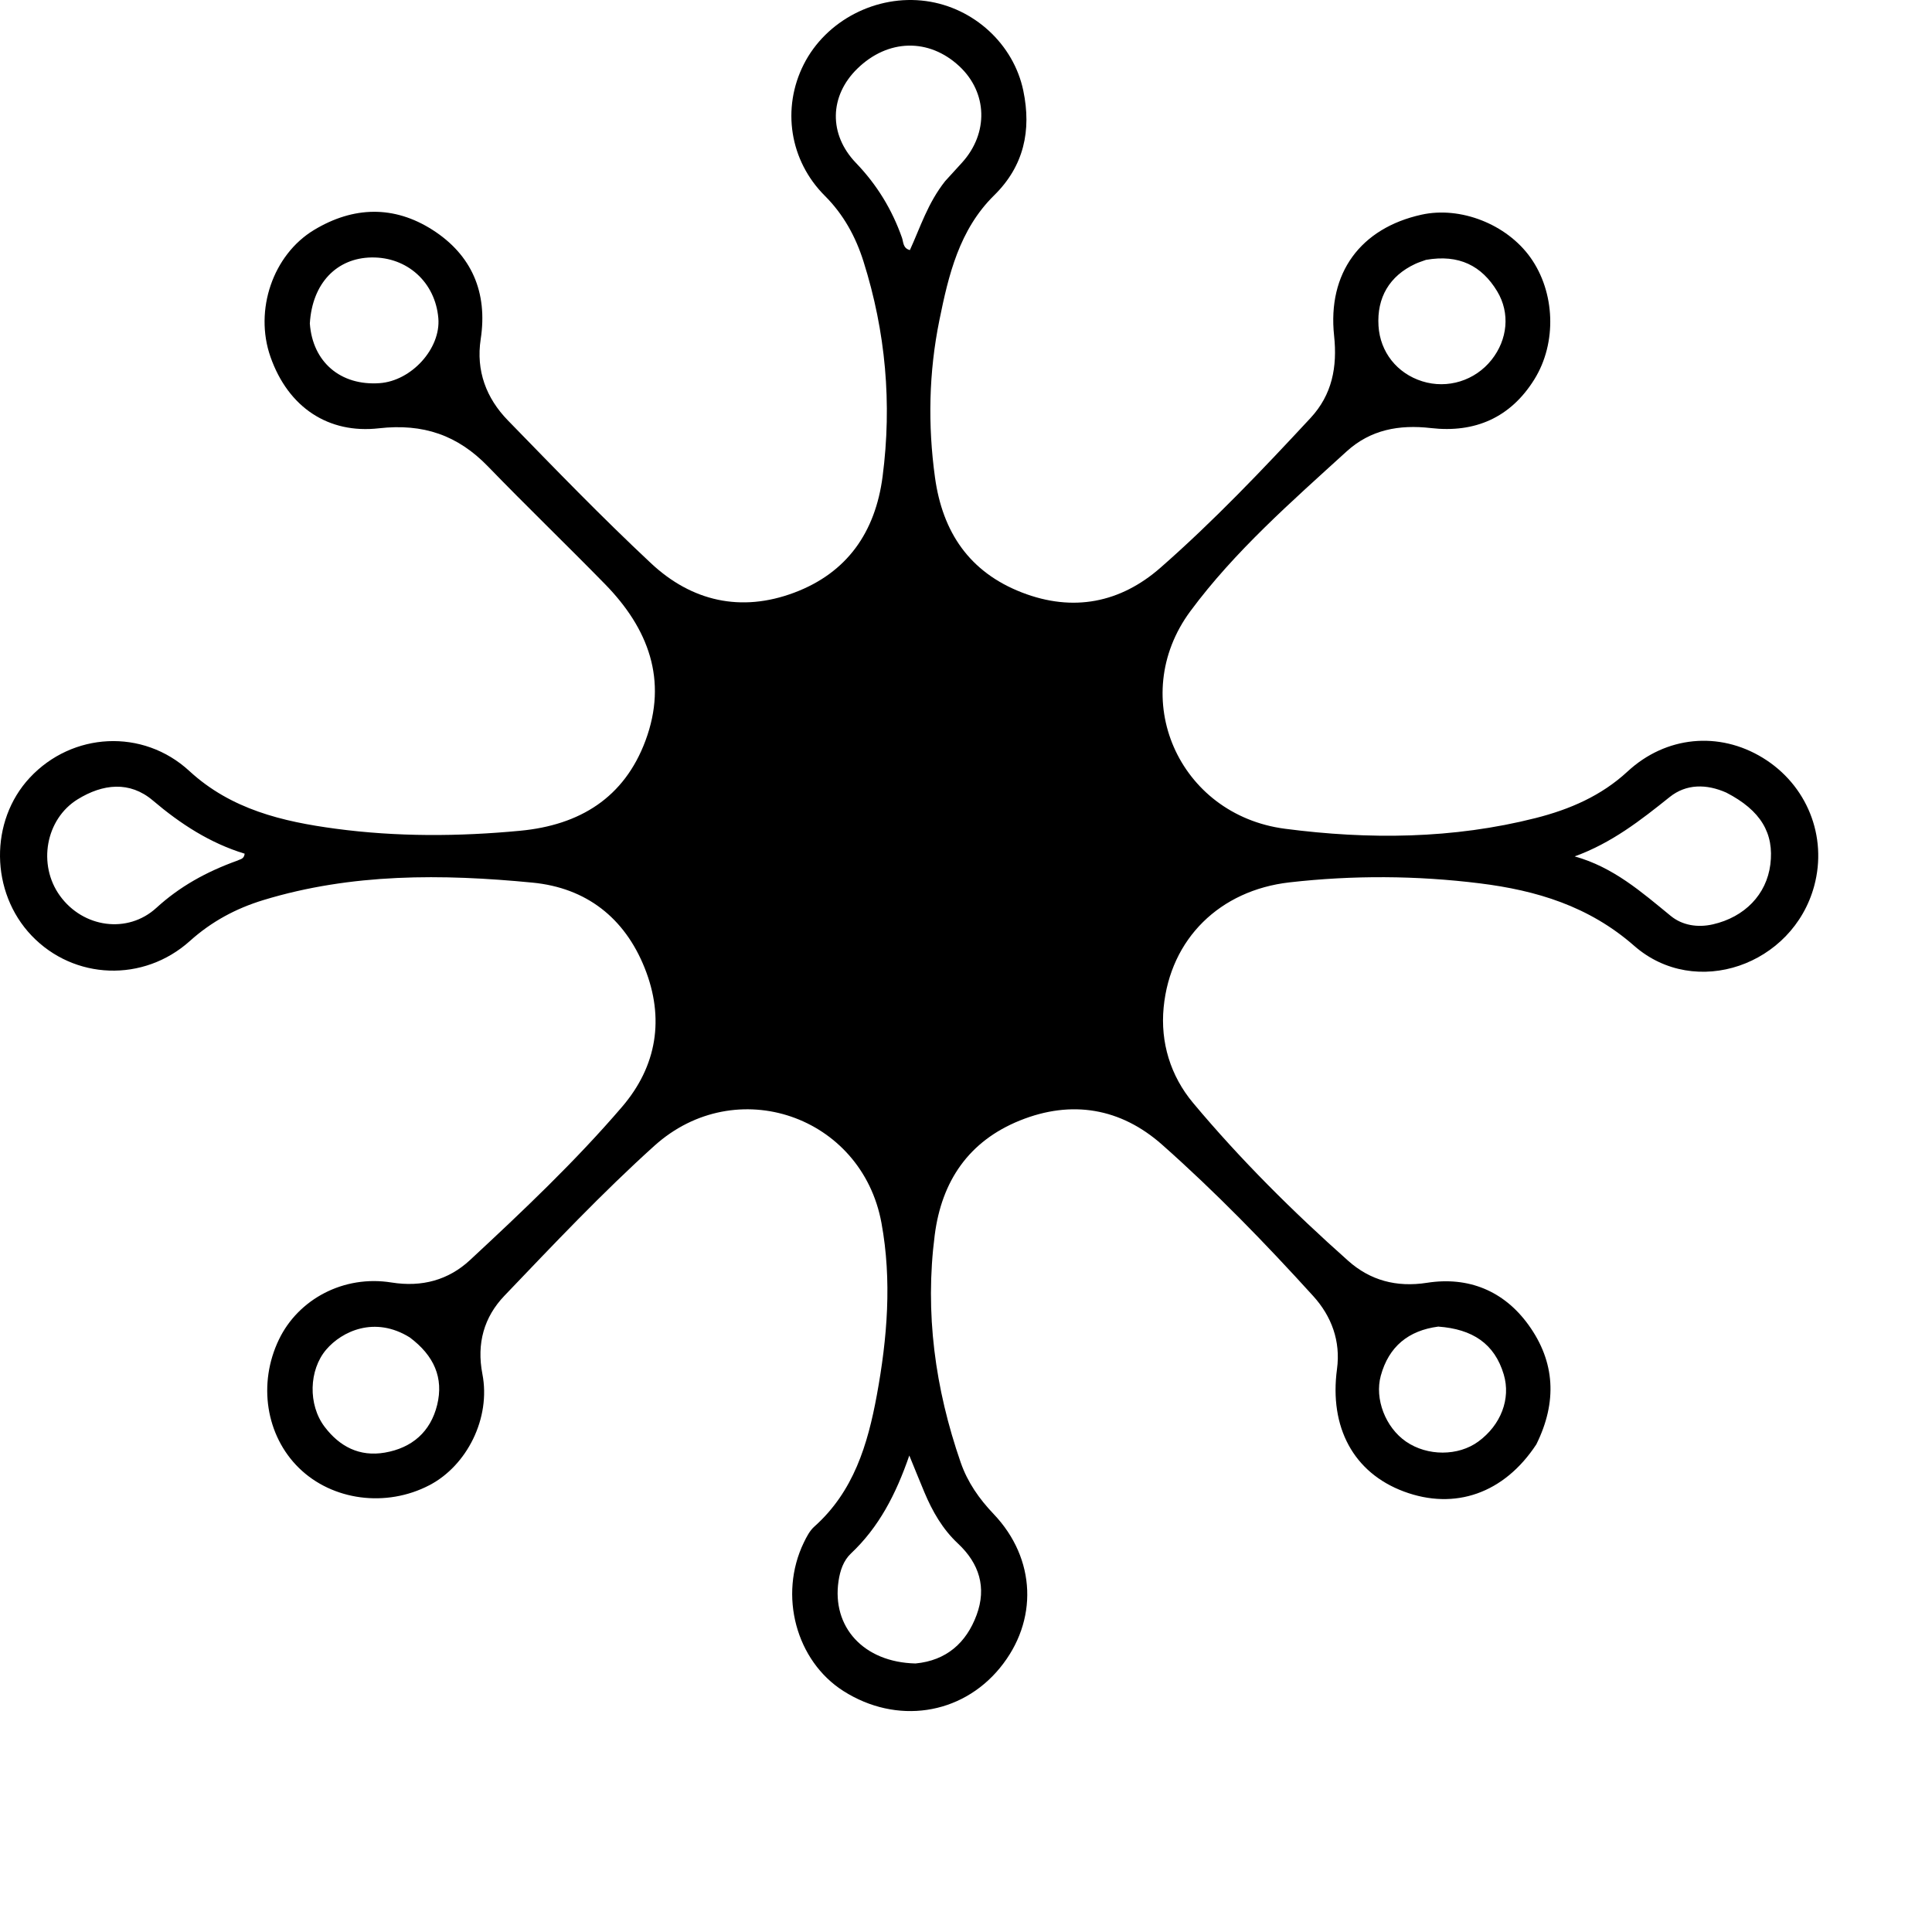
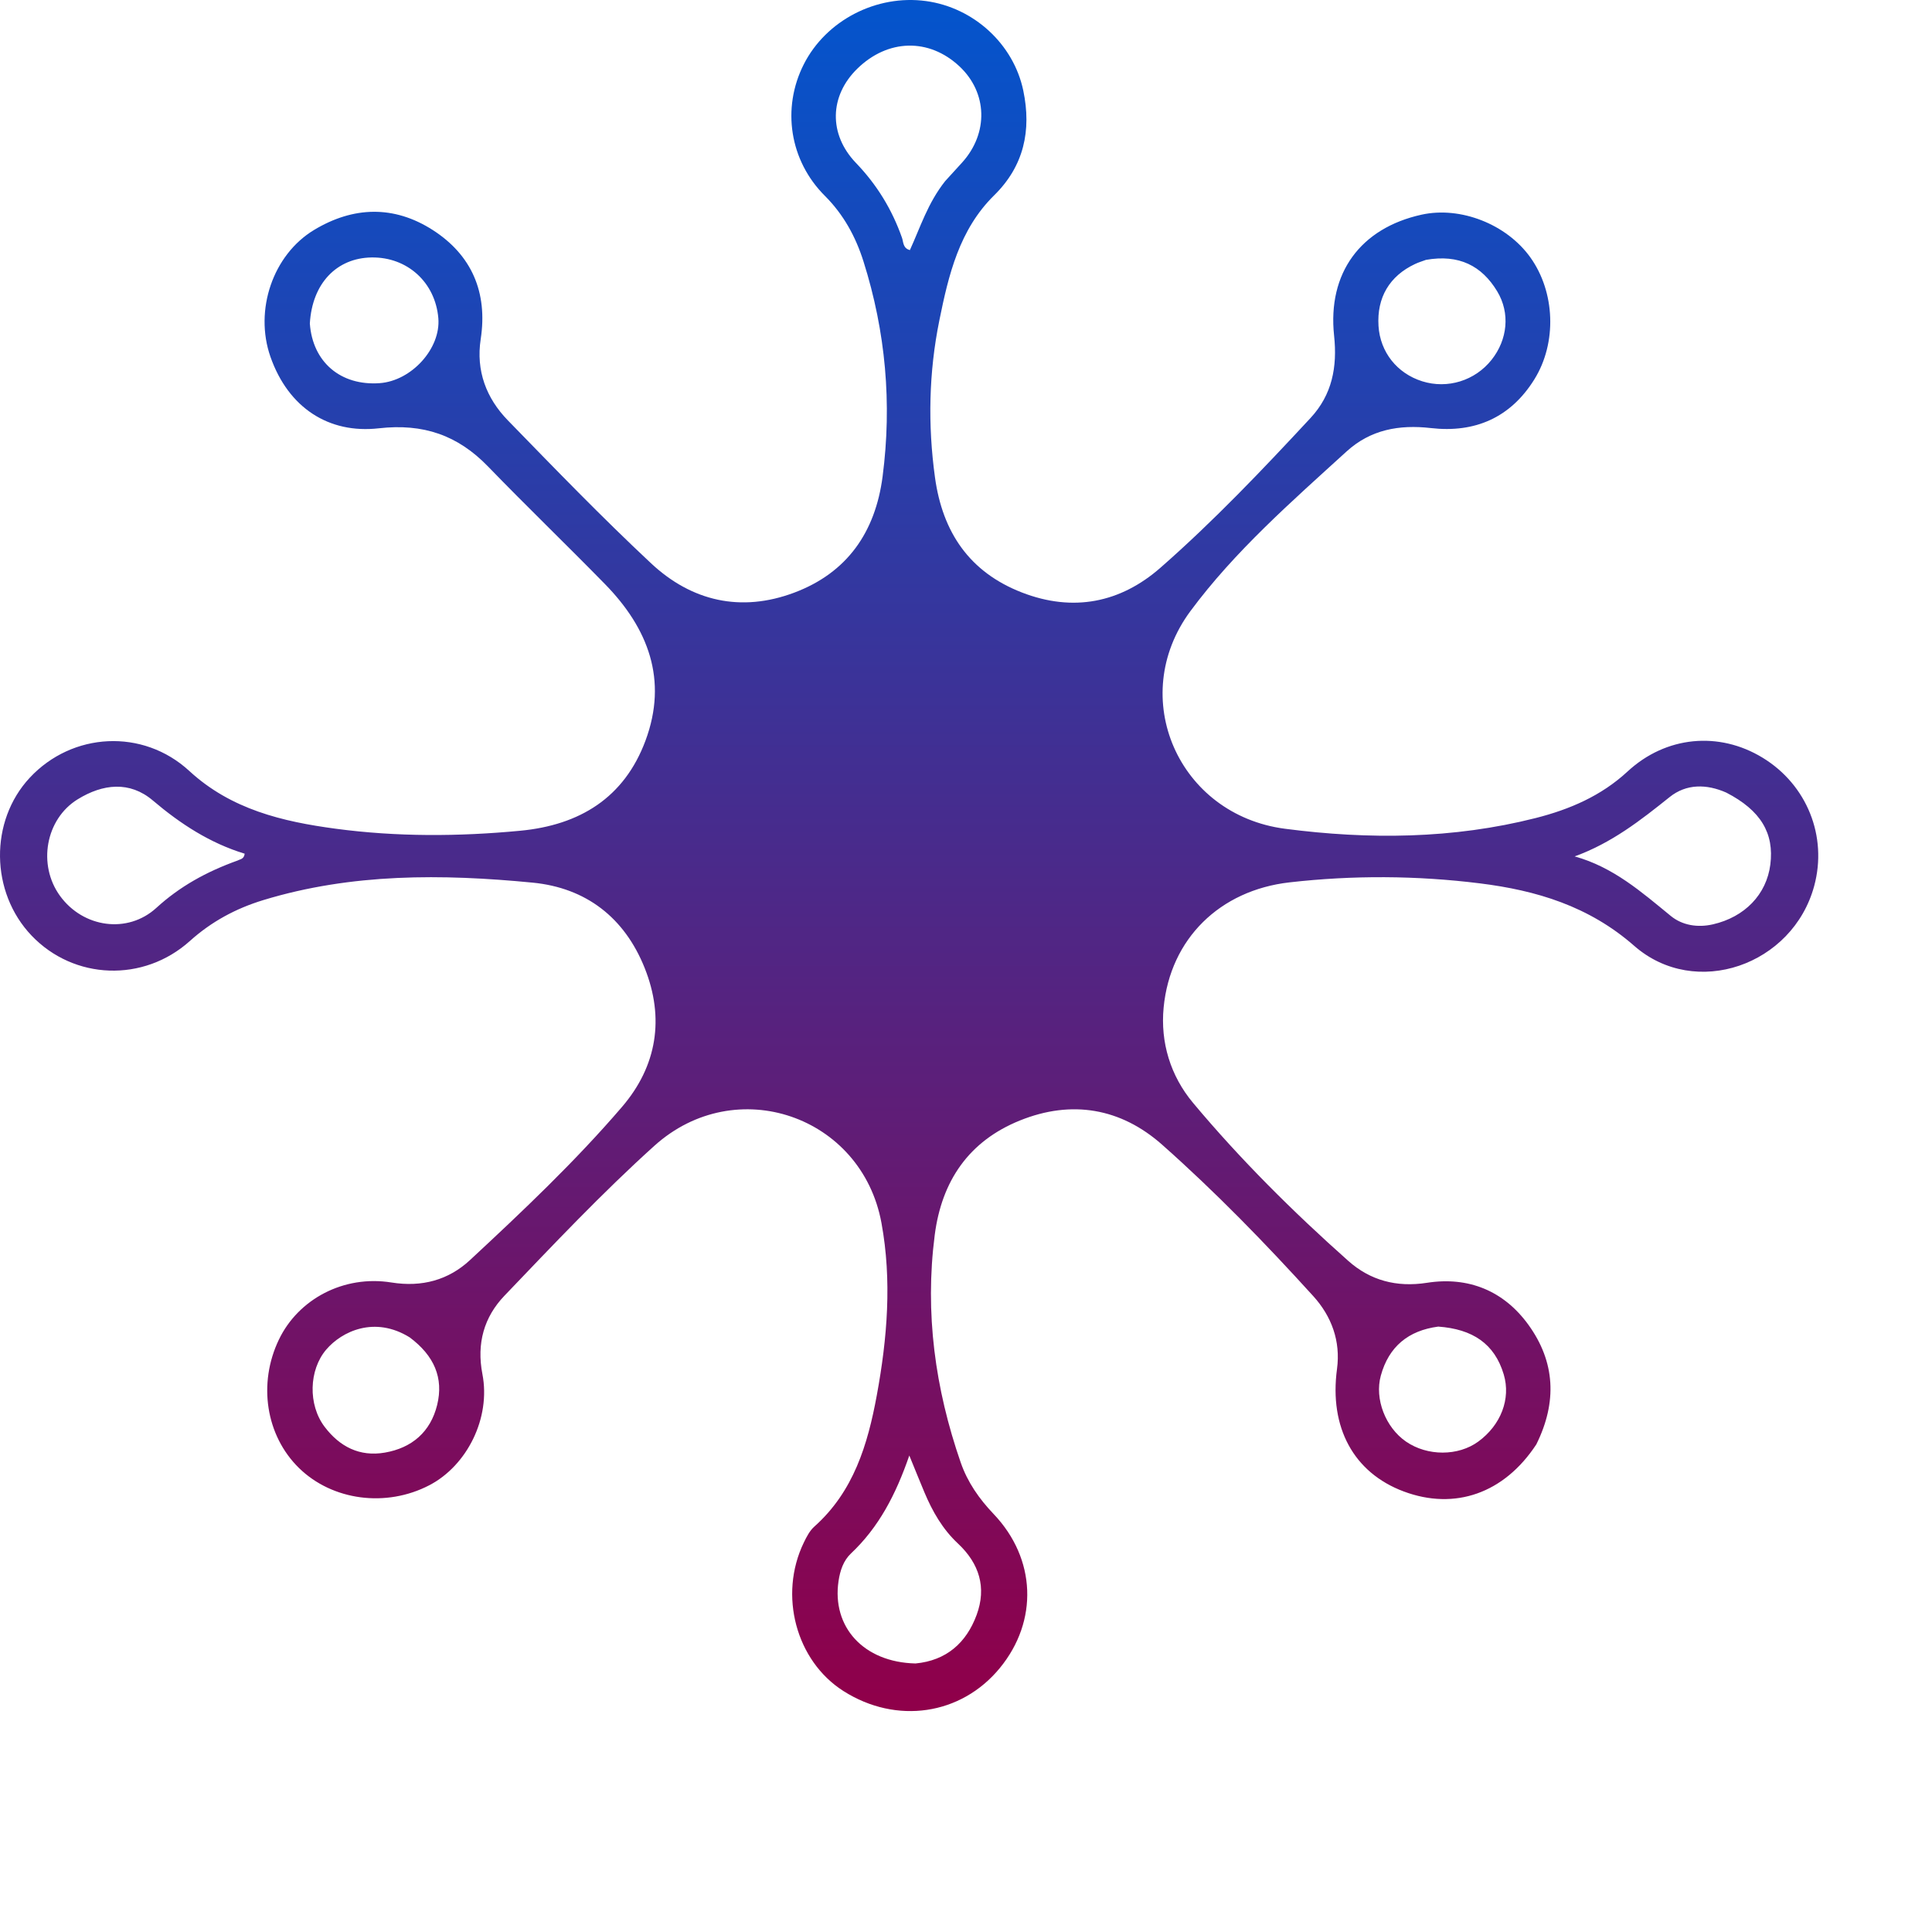
<svg xmlns="http://www.w3.org/2000/svg" version="1.1" id="Layer_1" x="0px" y="0px" width="1024" viewBox="0 0 1024 1024" enable-background="new 0 0 1024 1024" xml:space="preserve" height="1024">
  <defs id="defs7" />
-   <path fill="#000000" opacity="1" stroke="none" d="m 814.3,765.527 c -17.057,26.005 -43.199,35.096 -70.282,24.981 -26.575,-9.925 -39.554,-33.953 -35.38,-64.898 1.993,-14.778 -2.879,-27.951 -12.578,-38.642 -25.417,-28.013 -51.81,-55.182 -80.113,-80.255 -21.906,-19.406 -47.929,-23.887 -75.352,-12.836 -27.071,10.909 -41.475,32.047 -45.167,60.696 -5.324,41.311 0.194,81.41 13.764,120.572 3.634,10.489 9.802,19.29 17.454,27.318 22.566,23.676 23.768,56.705 3.274,81.644 -20.53,24.983 -54.785,30.023 -82.863,12.191 -25.125,-15.956 -34.501,-50.827 -21.038,-78.673 1.467,-3.035 3.132,-6.303 5.579,-8.484 20.861,-18.594 28.316,-43.492 33.129,-69.631 5.58,-30.301 8.06,-60.862 2.467,-91.322 -10.432,-56.804 -77.143,-79.866 -120.371,-40.886 -27.792,25.061 -53.576,52.407 -79.477,79.478 -10.739,11.224 -14.819,25.2 -11.662,41.5 4.524,23.356 -8.173,48.512 -28.077,58.897 -22.932,11.965 -51.488,8.194 -69.17,-9.135 -17.537,-17.187 -21.826,-44.729 -10.599,-68.063 10.318,-21.445 34.349,-34.297 59.646,-30.234 16.206,2.603 30.269,-1.331 41.605,-11.859 27.949,-25.958 55.731,-52.227 80.586,-81.205 18.563,-21.641 22.645,-47.032 12.011,-73.64 -10.628,-26.592 -30.973,-42.47 -59.396,-45.227 -47.951,-4.652 -95.858,-5.015 -142.697,9.245 -14.532,4.424 -27.495,11.39 -38.906,21.649 -24.63,22.145 -61.489,20.705 -83.947,-2.82 -21.934,-22.977 -22.37,-60.711 -0.967,-83.677 22.498,-24.14 59.947,-26.279 84.593,-3.56 22.129,20.398 49.458,26.826 77.525,30.585 32.435,4.345 65.151,4.177 97.816,1.08 31.583,-2.995 55.171,-17.491 66.429,-47.803 11.932,-32.128 1.468,-59.456 -21.451,-82.894 -20.483,-20.946 -41.604,-41.271 -61.974,-62.325 -16.096,-16.636 -34.327,-22.96 -57.949,-20.282 -26.488,3.004 -47.932,-10.881 -57.4,-37.845 -8.734,-24.873 1.374,-54.16 23.052,-67.258 20.907,-12.632 42.462,-13.08 62.804,-0.088 20.744,13.248 29.366,33.115 25.561,57.941 -2.56,16.709 2.935,31.256 14.374,43.017 24.941,25.641 49.833,51.389 75.948,75.807 21.536,20.136 47.647,26.087 75.771,15.563 28.165,-10.539 43.084,-32.115 46.922,-61.584 5.041,-38.709 1.64,-76.709 -10.106,-113.932 -4.153,-13.161 -10.573,-24.935 -20.507,-34.853 C 418.482,85.116 414.239,57.371 426.017,34.096 437.801,10.809 464.505,-3.017 490.79,0.56 516.098,4.004 537.219,23.343 542.372,48.053 c 4.393,21.065 0.342,39.945 -15.394,55.416 -18.55,18.238 -24.22,42.262 -29.097,66.294 -5.585,27.517 -6.166,55.402 -2.316,83.309 3.995,28.957 18.214,50.172 46.114,60.976 27.089,10.489 52.169,5.457 73.392,-13.144 28.176,-24.695 54.046,-51.897 79.545,-79.37 11.448,-12.335 14.253,-27.024 12.483,-43.603 -3.552,-33.265 14.04,-57.011 46.322,-64.143 20.662,-4.565 45.097,5.021 57.694,22.632 13.148,18.382 14.195,45.242 2.12,64.66 -12.64,20.326 -31.532,28.482 -54.818,25.806 -16.846,-1.935 -31.993,0.817 -44.701,12.394 -29.229,26.631 -59.329,52.954 -82.783,84.642 -33.742,45.589 -6.44,107.968 50.166,115.342 44.346,5.777 89.01,5.442 132.871,-5.691 17.995,-4.568 34.722,-11.749 48.677,-24.67 20.306,-18.802 48.438,-21.441 71.637,-7.261 23.43,14.322 34.391,41.598 27.287,67.906 -11.346,42.018 -62.96,60.208 -95.423,31.752 -24.027,-21.062 -51.884,-29.383 -81.817,-33.105 -33.503,-4.165 -67.263,-4.355 -100.894,-0.519 -36.819,4.2 -63.163,29.813 -66.687,66.324 -1.784,18.483 3.634,36.257 15.605,50.563 25.162,30.069 52.98,57.709 82.27,83.741 11.573,10.285 25.474,14.142 41.745,11.599 21.806,-3.407 40.64,4.159 53.736,22.282 14.19,19.637 15.295,40.889 4.192,63.343 M 500.965,95.987 c 2.981,-3.268 5.973,-6.526 8.942,-9.806 14.131,-15.612 13.525,-37.105 -1.432,-51.063 -16.117,-15.041 -37.893,-14.526 -54.081,1.277 -14.797,14.446 -15.316,34.784 -0.689,49.995 11.071,11.513 19.097,24.652 24.377,39.653 0.781,2.22 0.428,5.547 4.179,6.505 5.528,-12.041 9.436,-24.867 18.704,-36.562 M 485.245,881.674 c 16.374,-1.543 26.93,-10.948 32.383,-25.717 5.36,-14.516 1.435,-27.276 -9.922,-37.883 -8.088,-7.554 -13.498,-16.987 -17.747,-27.109 -2.503,-5.963 -4.914,-11.964 -8.009,-19.516 -7.141,20.709 -16.158,38.013 -30.917,51.919 -4.006,3.774 -5.77,9.088 -6.594,14.628 -3.6,24.222 13.166,43.044 40.805,43.677 m 429.73,-461.575 c -10.438,-4.623 -21.174,-4.735 -30.015,2.35 -15.391,12.332 -30.775,24.371 -50.356,31.46 20.506,5.692 35.466,18.899 50.956,31.569 6.021,4.925 14.131,6.327 22.328,4.445 16.833,-3.864 28.413,-15.81 30.43,-31.712 2.091,-16.49 -4.99,-28.645 -23.343,-38.112 m -789.015,35.989 c 1.343,-0.753 3.356,-0.654 3.728,-3.608 -18.303,-5.576 -33.974,-15.726 -48.682,-28.212 -12.263,-10.41 -26.485,-8.869 -39.881,-0.592 -16.931,10.461 -21.298,34.63 -9.331,51.143 12.275,16.937 35.856,20.278 51.061,6.388 12.328,-11.262 26.346,-19.104 43.103,-25.12 m 38.264,-284.626 c 1.457,20.411 16.276,33.085 36.972,31.622 16.941,-1.197 32.488,-18.385 31.136,-34.423 -1.601,-18.994 -16.422,-32.48 -35.387,-32.202 -18.383,0.27 -31.469,13.586 -32.722,35.003 m 591.568,-33.725 c -1.912,0.714 -3.883,1.299 -5.726,2.162 -13.603,6.37 -20.356,17.825 -19.427,32.829 0.857,13.848 9.789,25.166 23.173,29.366 13.403,4.205 27.99,-0.315 36.768,-11.395 8.452,-10.668 9.946,-24.73 2.961,-36.299 -8.153,-13.504 -20.206,-19.745 -37.75,-16.663 M 217.192,708.871 c -18.608,-11.591 -36.06,-3.226 -44.316,6.477 -9.172,10.781 -9.684,29.172 -0.843,40.859 7.993,10.566 18.563,16.015 31.938,13.707 14.401,-2.485 24.241,-11.025 27.73,-25.263 3.502,-14.292 -1.548,-26.074 -14.509,-35.78 m 545.106,-5.746 c -15.775,2.077 -26.186,10.527 -30.44,25.997 -3.398,12.356 2.51,27.494 13.371,34.958 11.32,7.78 27.65,7.772 38.303,-0.019 11.951,-8.74 17.336,-22.649 13.489,-35.563 -4.88,-16.384 -16.602,-24.053 -34.723,-25.374 z" id="path2" style="stroke-width:2.045" />
+   <defs>
+     <linearGradient id="logoGradient" x1="0%" y1="0%" x2="0%" y2="100%">
+       <stop offset="0%" style="stop-color:#0454CC;" />
+       <stop offset="100%" style="stop-color:#8F004A;" />
+     </linearGradient>
+   </defs>
+   <path fill="url(#logoGradient)" opacity="1" stroke="none" d="m 814.3,765.527 c -17.057,26.005 -43.199,35.096 -70.282,24.981 -26.575,-9.925 -39.554,-33.953 -35.38,-64.898 1.993,-14.778 -2.879,-27.951 -12.578,-38.642 -25.417,-28.013 -51.81,-55.182 -80.113,-80.255 -21.906,-19.406 -47.929,-23.887 -75.352,-12.836 -27.071,10.909 -41.475,32.047 -45.167,60.696 -5.324,41.311 0.194,81.41 13.764,120.572 3.634,10.489 9.802,19.29 17.454,27.318 22.566,23.676 23.768,56.705 3.274,81.644 -20.53,24.983 -54.785,30.023 -82.863,12.191 -25.125,-15.956 -34.501,-50.827 -21.038,-78.673 1.467,-3.035 3.132,-6.303 5.579,-8.484 20.861,-18.594 28.316,-43.492 33.129,-69.631 5.58,-30.301 8.06,-60.862 2.467,-91.322 -10.432,-56.804 -77.143,-79.866 -120.371,-40.886 -27.792,25.061 -53.576,52.407 -79.477,79.478 -10.739,11.224 -14.819,25.2 -11.662,41.5 4.524,23.356 -8.173,48.512 -28.077,58.897 -22.932,11.965 -51.488,8.194 -69.17,-9.135 -17.537,-17.187 -21.826,-44.729 -10.599,-68.063 10.318,-21.445 34.349,-34.297 59.646,-30.234 16.206,2.603 30.269,-1.331 41.605,-11.859 27.949,-25.958 55.731,-52.227 80.586,-81.205 18.563,-21.641 22.645,-47.032 12.011,-73.64 -10.628,-26.592 -30.973,-42.47 -59.396,-45.227 -47.951,-4.652 -95.858,-5.015 -142.697,9.245 -14.532,4.424 -27.495,11.39 -38.906,21.649 -24.63,22.145 -61.489,20.705 -83.947,-2.82 -21.934,-22.977 -22.37,-60.711 -0.967,-83.677 22.498,-24.14 59.947,-26.279 84.593,-3.56 22.129,20.398 49.458,26.826 77.525,30.585 32.435,4.345 65.151,4.177 97.816,1.08 31.583,-2.995 55.171,-17.491 66.429,-47.803 11.932,-32.128 1.468,-59.456 -21.451,-82.894 -20.483,-20.946 -41.604,-41.271 -61.974,-62.325 -16.096,-16.636 -34.327,-22.96 -57.949,-20.282 -26.488,3.004 -47.932,-10.881 -57.4,-37.845 -8.734,-24.873 1.374,-54.16 23.052,-67.258 20.907,-12.632 42.462,-13.08 62.804,-0.088 20.744,13.248 29.366,33.115 25.561,57.941 -2.56,16.709 2.935,31.256 14.374,43.017 24.941,25.641 49.833,51.389 75.948,75.807 21.536,20.136 47.647,26.087 75.771,15.563 28.165,-10.539 43.084,-32.115 46.922,-61.584 5.041,-38.709 1.64,-76.709 -10.106,-113.932 -4.153,-13.161 -10.573,-24.935 -20.507,-34.853 C 418.482,85.116 414.239,57.371 426.017,34.096 437.801,10.809 464.505,-3.017 490.79,0.56 516.098,4.004 537.219,23.343 542.372,48.053 c 4.393,21.065 0.342,39.945 -15.394,55.416 -18.55,18.238 -24.22,42.262 -29.097,66.294 -5.585,27.517 -6.166,55.402 -2.316,83.309 3.995,28.957 18.214,50.172 46.114,60.976 27.089,10.489 52.169,5.457 73.392,-13.144 28.176,-24.695 54.046,-51.897 79.545,-79.37 11.448,-12.335 14.253,-27.024 12.483,-43.603 -3.552,-33.265 14.04,-57.011 46.322,-64.143 20.662,-4.565 45.097,5.021 57.694,22.632 13.148,18.382 14.195,45.242 2.12,64.66 -12.64,20.326 -31.532,28.482 -54.818,25.806 -16.846,-1.935 -31.993,0.817 -44.701,12.394 -29.229,26.631 -59.329,52.954 -82.783,84.642 -33.742,45.589 -6.44,107.968 50.166,115.342 44.346,5.777 89.01,5.442 132.871,-5.691 17.995,-4.568 34.722,-11.749 48.677,-24.67 20.306,-18.802 48.438,-21.441 71.637,-7.261 23.43,14.322 34.391,41.598 27.287,67.906 -11.346,42.018 -62.96,60.208 -95.423,31.752 -24.027,-21.062 -51.884,-29.383 -81.817,-33.105 -33.503,-4.165 -67.263,-4.355 -100.894,-0.519 -36.819,4.2 -63.163,29.813 -66.687,66.324 -1.784,18.483 3.634,36.257 15.605,50.563 25.162,30.069 52.98,57.709 82.27,83.741 11.573,10.285 25.474,14.142 41.745,11.599 21.806,-3.407 40.64,4.159 53.736,22.282 14.19,19.637 15.295,40.889 4.192,63.343 M 500.965,95.987 c 2.981,-3.268 5.973,-6.526 8.942,-9.806 14.131,-15.612 13.525,-37.105 -1.432,-51.063 -16.117,-15.041 -37.893,-14.526 -54.081,1.277 -14.797,14.446 -15.316,34.784 -0.689,49.995 11.071,11.513 19.097,24.652 24.377,39.653 0.781,2.22 0.428,5.547 4.179,6.505 5.528,-12.041 9.436,-24.867 18.704,-36.562 M 485.245,881.674 c 16.374,-1.543 26.93,-10.948 32.383,-25.717 5.36,-14.516 1.435,-27.276 -9.922,-37.883 -8.088,-7.554 -13.498,-16.987 -17.747,-27.109 -2.503,-5.963 -4.914,-11.964 -8.009,-19.516 -7.141,20.709 -16.158,38.013 -30.917,51.919 -4.006,3.774 -5.77,9.088 -6.594,14.628 -3.6,24.222 13.166,43.044 40.805,43.677 m 429.73,-461.575 c -10.438,-4.623 -21.174,-4.735 -30.015,2.35 -15.391,12.332 -30.775,24.371 -50.356,31.46 20.506,5.692 35.466,18.899 50.956,31.569 6.021,4.925 14.131,6.327 22.328,4.445 16.833,-3.864 28.413,-15.81 30.43,-31.712 2.091,-16.49 -4.99,-28.645 -23.343,-38.112 m -789.015,35.989 c 1.343,-0.753 3.356,-0.654 3.728,-3.608 -18.303,-5.576 -33.974,-15.726 -48.682,-28.212 -12.263,-10.41 -26.485,-8.869 -39.881,-0.592 -16.931,10.461 -21.298,34.63 -9.331,51.143 12.275,16.937 35.856,20.278 51.061,6.388 12.328,-11.262 26.346,-19.104 43.103,-25.12 m 38.264,-284.626 c 1.457,20.411 16.276,33.085 36.972,31.622 16.941,-1.197 32.488,-18.385 31.136,-34.423 -1.601,-18.994 -16.422,-32.48 -35.387,-32.202 -18.383,0.27 -31.469,13.586 -32.722,35.003 m 591.568,-33.725 c -1.912,0.714 -3.883,1.299 -5.726,2.162 -13.603,6.37 -20.356,17.825 -19.427,32.829 0.857,13.848 9.789,25.166 23.173,29.366 13.403,4.205 27.99,-0.315 36.768,-11.395 8.452,-10.668 9.946,-24.73 2.961,-36.299 -8.153,-13.504 -20.206,-19.745 -37.75,-16.663 M 217.192,708.871 c -18.608,-11.591 -36.06,-3.226 -44.316,6.477 -9.172,10.781 -9.684,29.172 -0.843,40.859 7.993,10.566 18.563,16.015 31.938,13.707 14.401,-2.485 24.241,-11.025 27.73,-25.263 3.502,-14.292 -1.548,-26.074 -14.509,-35.78 m 545.106,-5.746 c -15.775,2.077 -26.186,10.527 -30.44,25.997 -3.398,12.356 2.51,27.494 13.371,34.958 11.32,7.78 27.65,7.772 38.303,-0.019 11.951,-8.74 17.336,-22.649 13.489,-35.563 -4.88,-16.384 -16.602,-24.053 -34.723,-25.374 z" id="path2" style="stroke-width:2.045" />
</svg>
